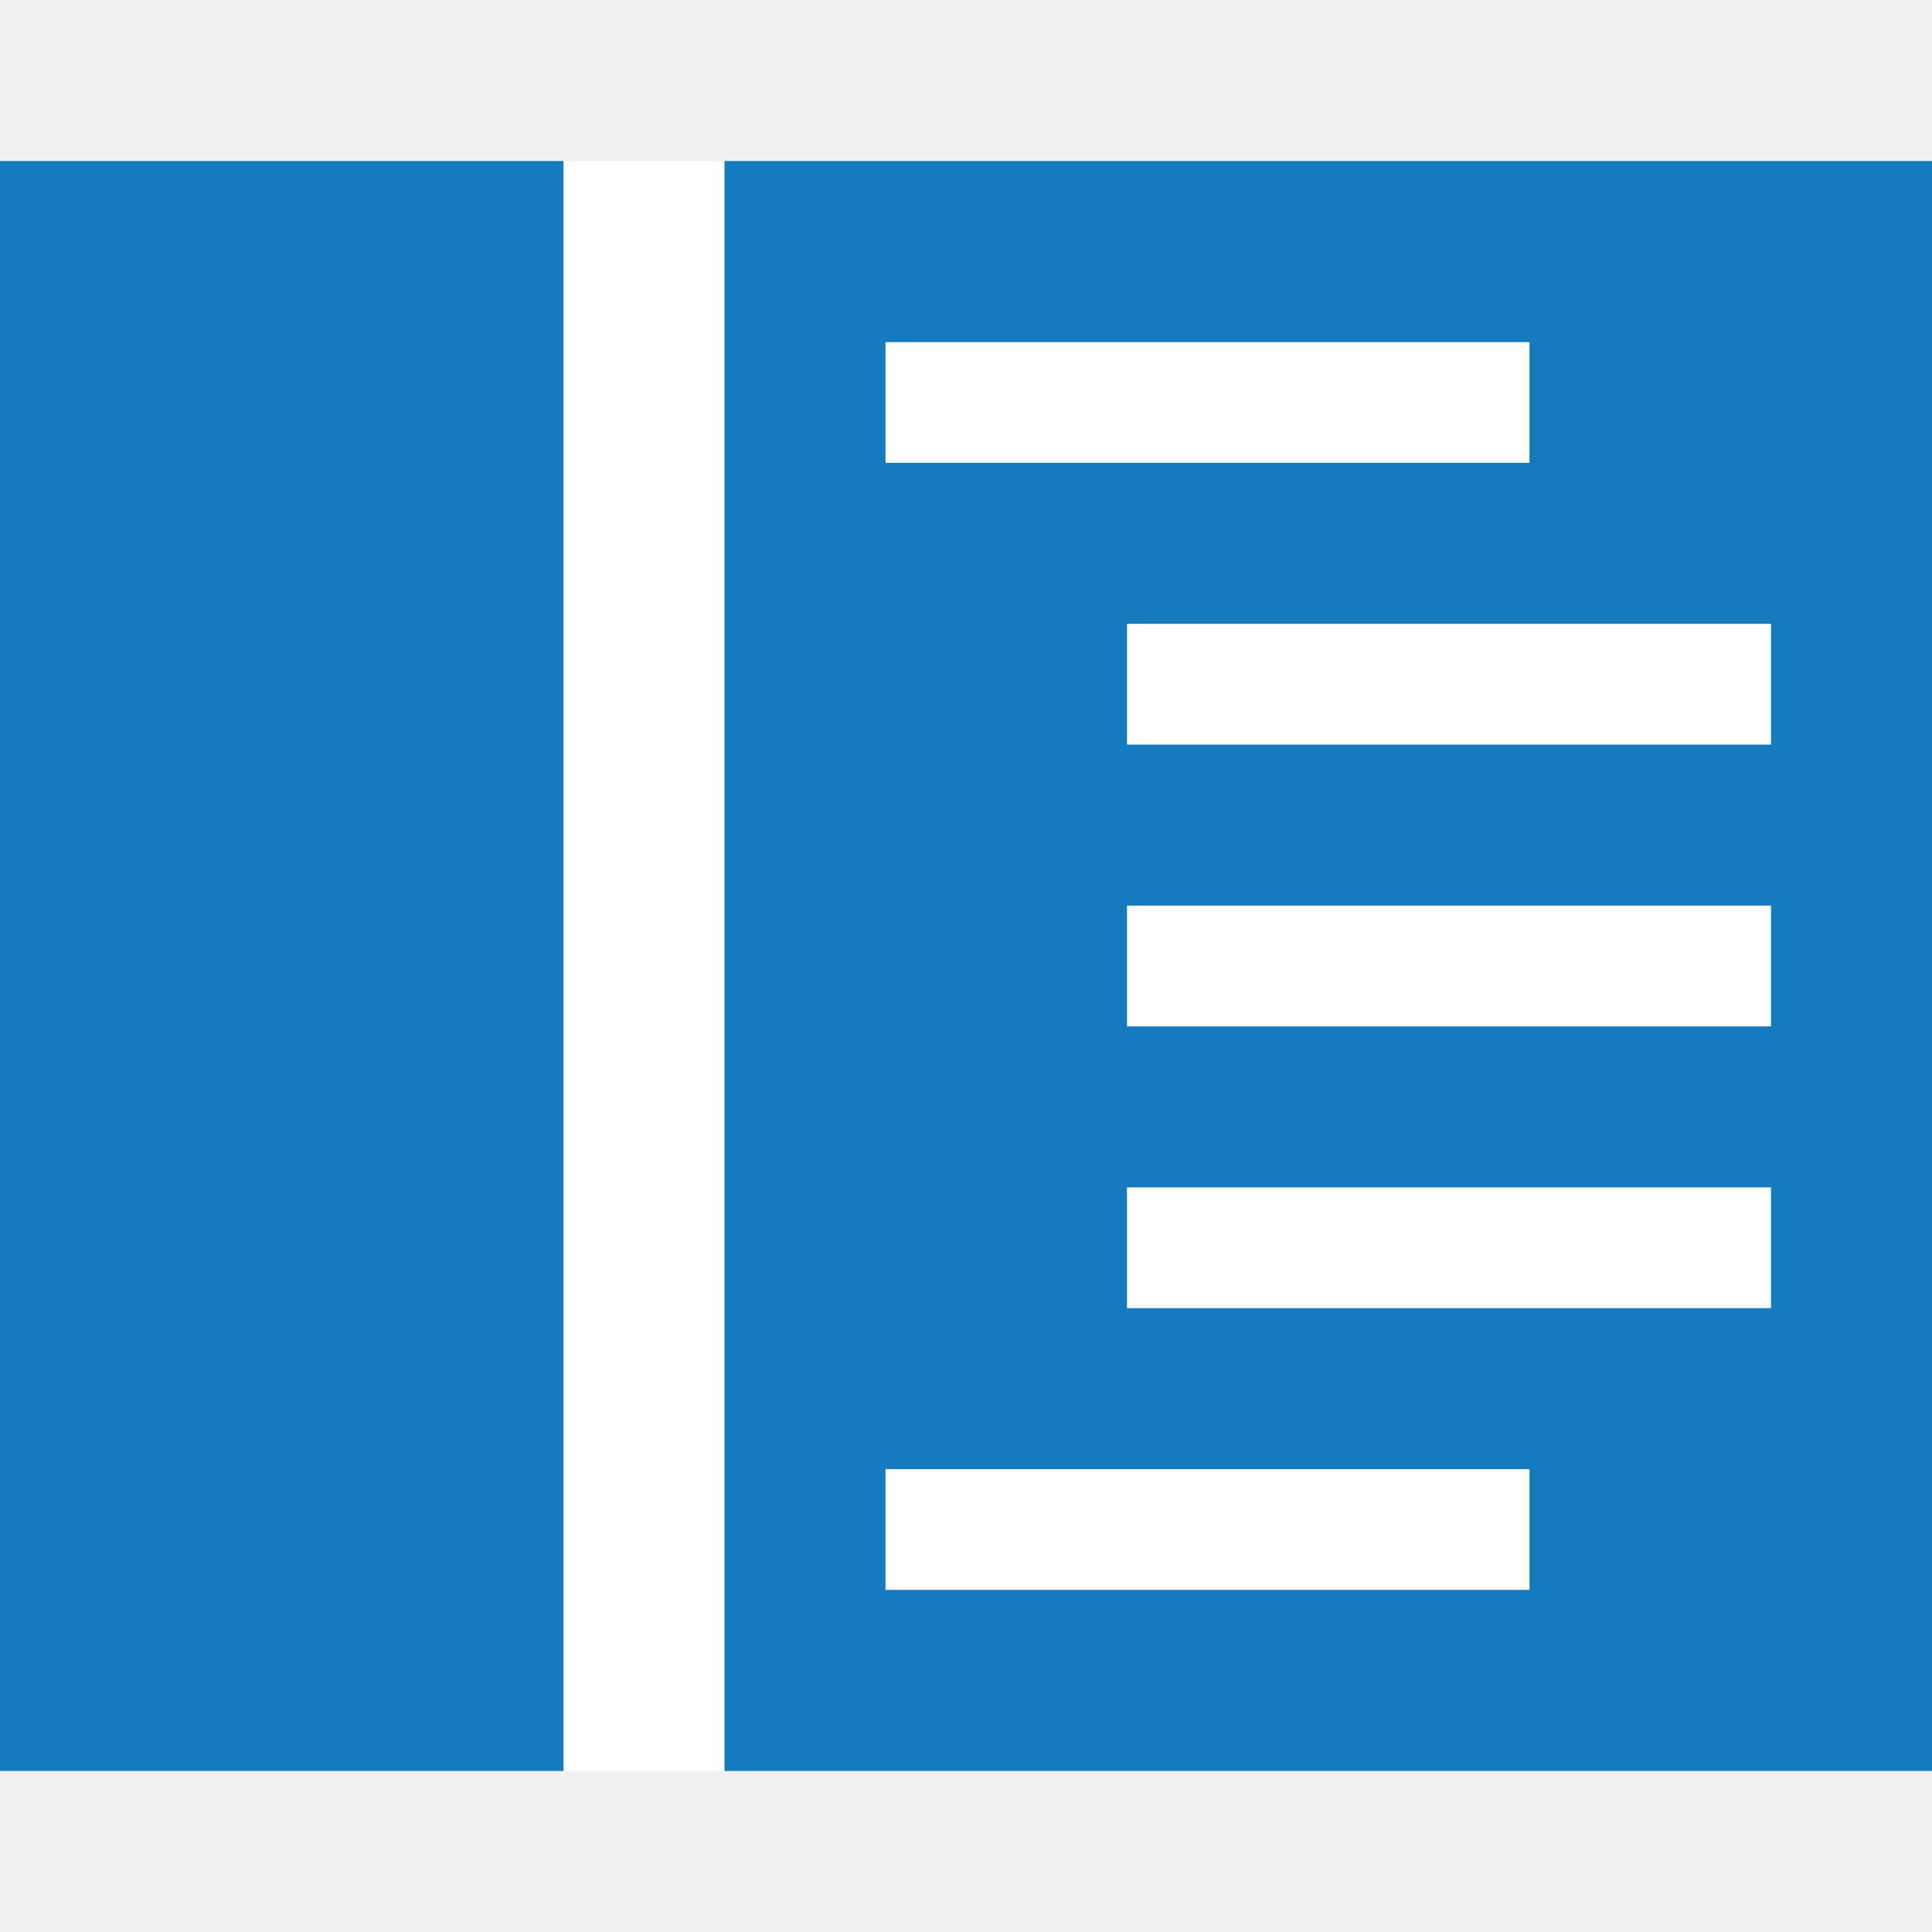
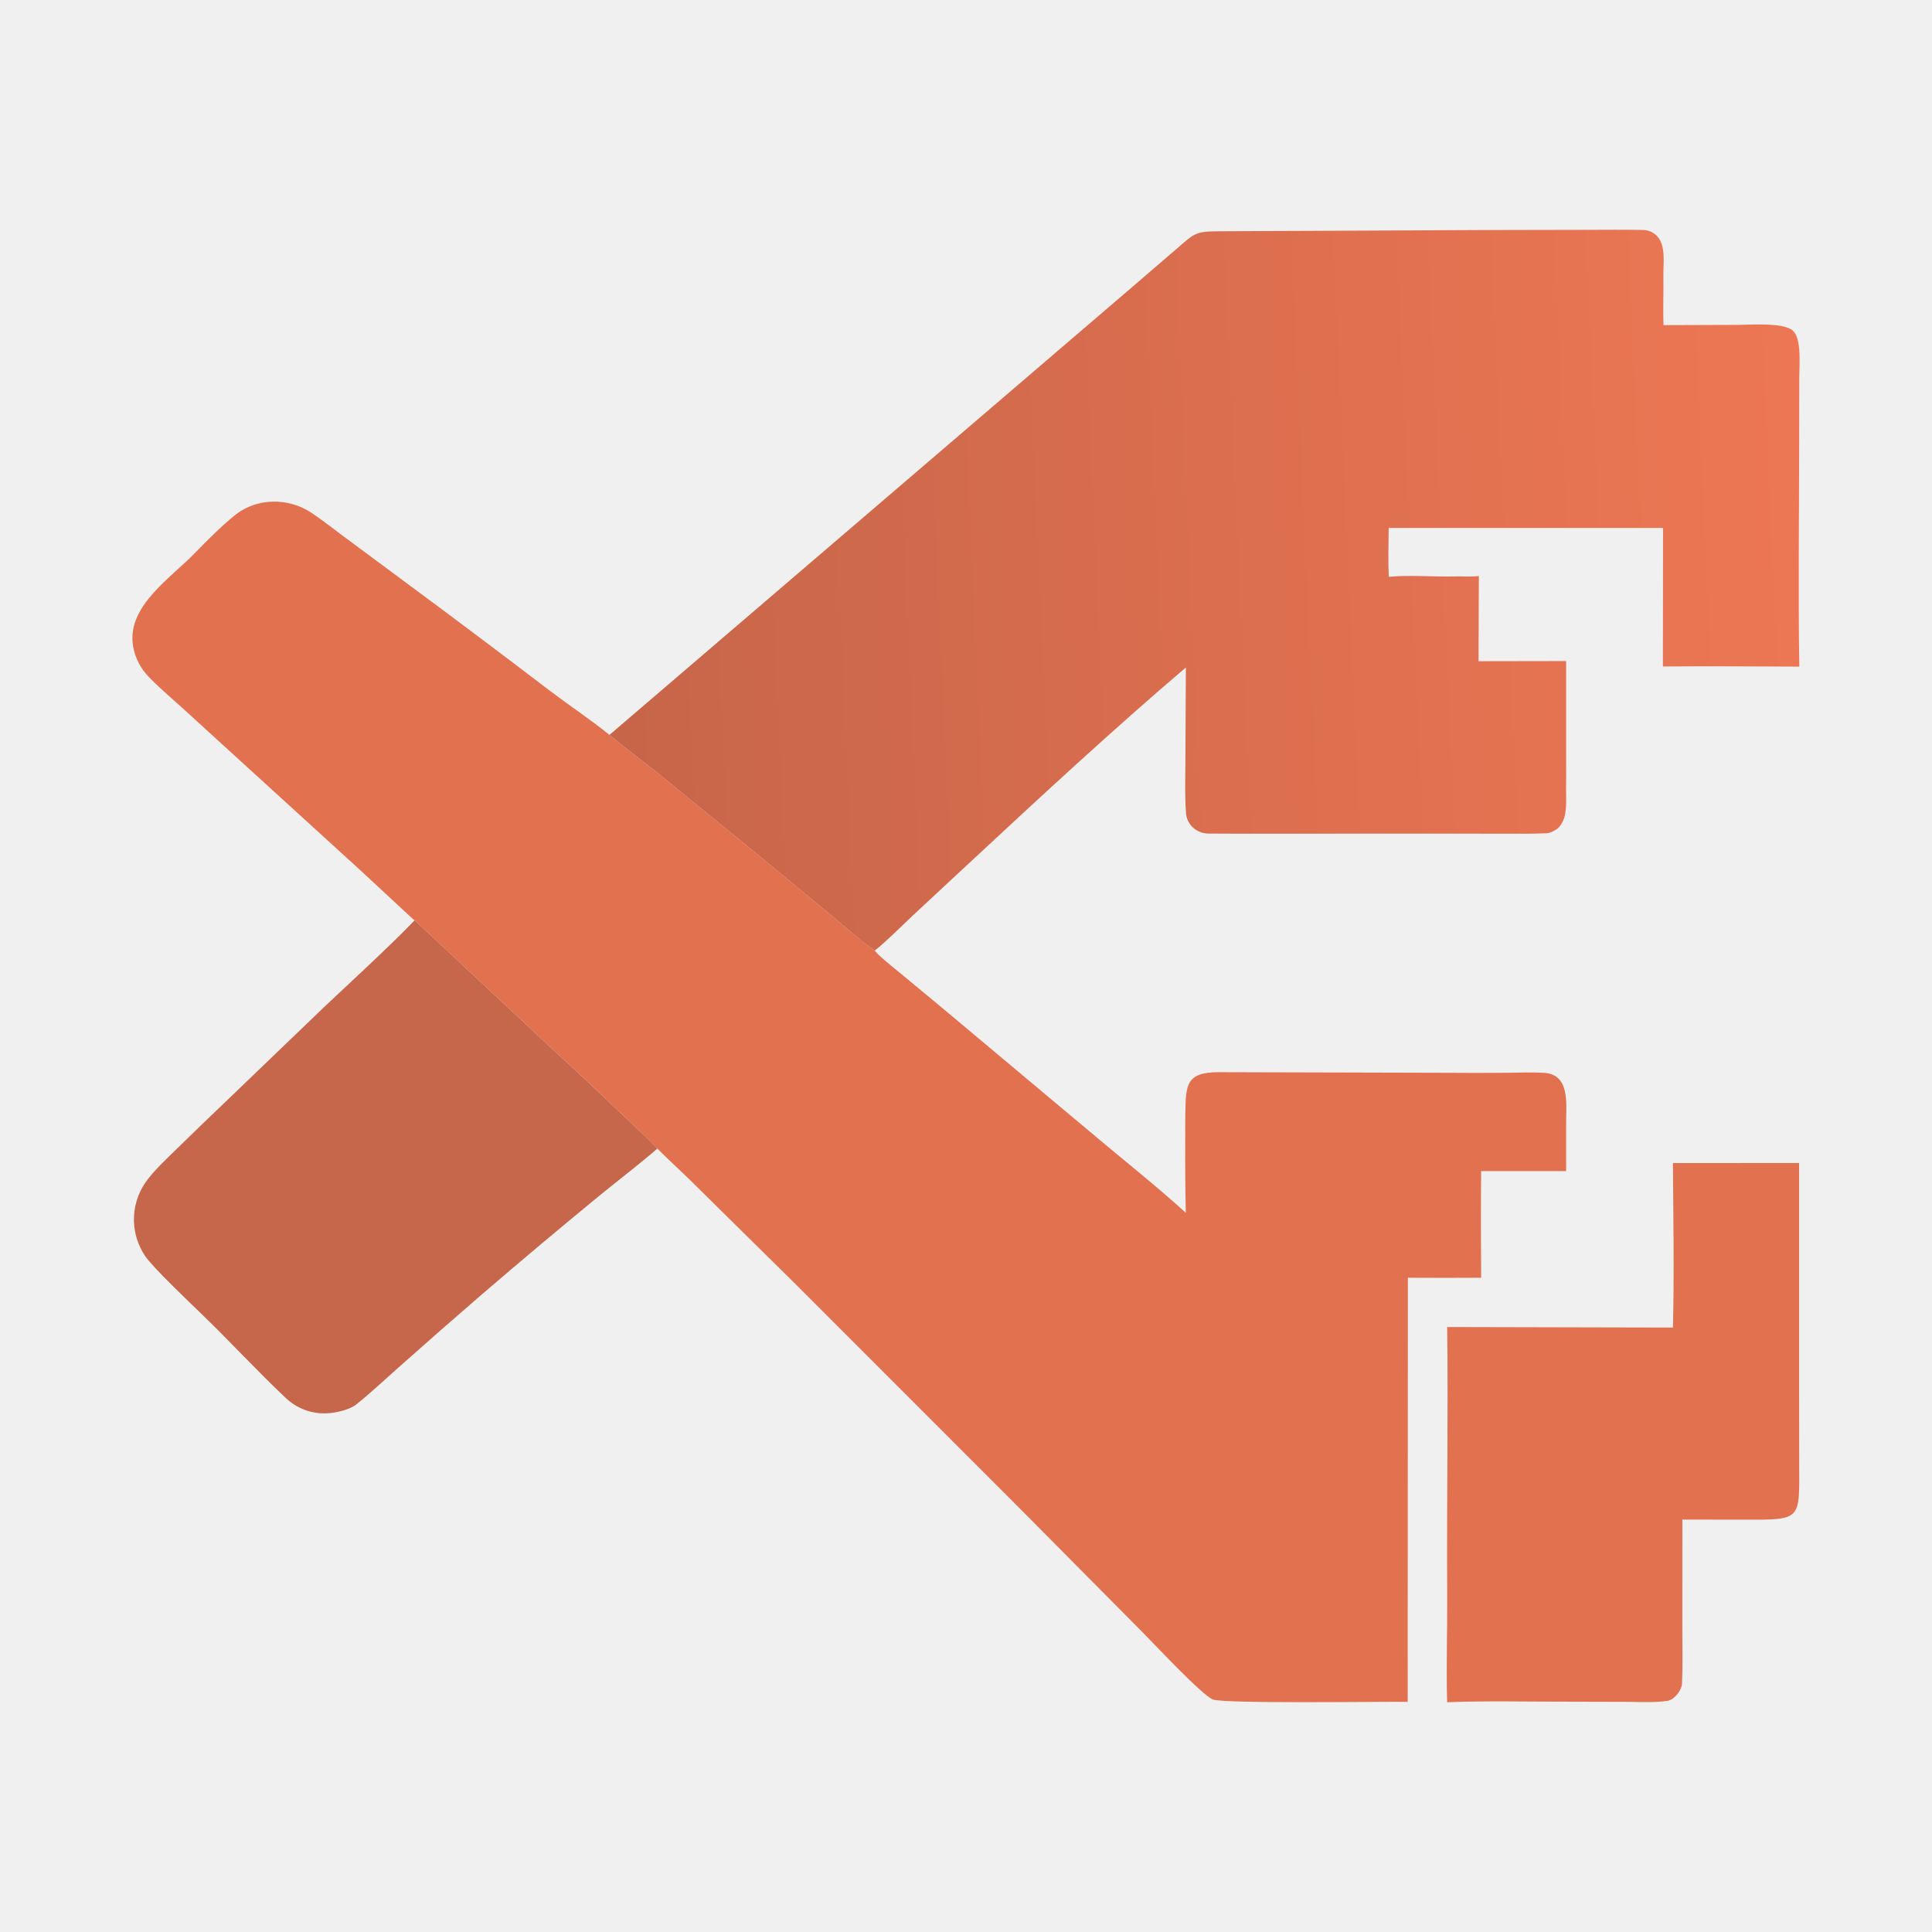
- <svg xmlns="http://www.w3.org/2000/svg" id="Layer_1" viewBox="0 0 1024 1024">
-   <style>.st0{fill:#f6f6f6;fill-opacity:0}.st1{fill:#fff}.st2{fill:#167abf}</style>
-   <path class="st0" d="M1024 1024H0V0h1024v1024z" />
-   <path class="st1" d="M1024 85.333v853.333H0V85.333h1024z" />
-   <path class="st2" d="M0 85.333h298.667v853.333H0V85.333zm1024 0v853.333H384V85.333h640zm-554.667 160h341.333v-64H469.333v64zm341.334 533.334H469.333v64h341.333l.001-64zm128-149.334H597.333v64h341.333l.001-64zm0-149.333H597.333v64h341.333l.001-64zm0-149.333H597.333v64h341.333l.001-64z" />
+ <svg xmlns="http://www.w3.org/2000/svg" id="Layer_1" data-name="Layer 1" viewBox="0 0 1024 1024">
+   <defs>
+     <style>
+       .cls-1 {
+         fill: #c6664a;
+       }
+ 
+       .cls-2 {
+         fill: #e27150;
+       }
+ 
+       .cls-3 {
+         fill: url(#linear-gradient);
+       }
+     </style>
+     <linearGradient id="linear-gradient" x1="321.64" y1="539.05" x2="957.21" y2="567.52" gradientTransform="translate(0 862.65) scale(1 -1)" gradientUnits="userSpaceOnUse">
+       <stop offset="0" stop-color="#c76549" />
+       <stop offset="1" stop-color="#ed7754" />
+     </linearGradient>
+   </defs>
+   <path class="cls-2" d="M219.8,487.77c-.32-.2-.71-.44-.97-.68-9.23-8.54-18.53-17.24-27.76-25.76l-53.54-48.81-40.2-36.67c-5.4-4.94-15.94-13.9-20.26-19.07-3.77-4.56-6.12-10.13-6.77-16.01-2.06-20.14,20.53-34.73,33.03-47.68,5.54-5.74,17.75-18.03,24.02-22.06,4.44-2.81,9.49-4.53,14.72-5,6.92-.65,13.88.73,20.02,3.98,4.58,2.42,14.54,10.22,19.28,13.74l34.32,25.45c25.51,18.85,50.86,37.91,76.07,57.17,9.67,7.3,22.3,15.79,31.27,23.15,8.45,7.1,17.94,14.07,26.62,21.04l55.73,45.48,36.89,30.56c5.74,4.76,15.46,13.31,21.37,17.23,1.82,2.61,10.36,9.34,13.22,11.71l23.8,19.74,82.24,68.92c14.36,12.04,31.87,26.02,45.6,38.62-.28-13.04-.38-26.08-.3-39.12,0-4.37-.03-8.86.05-13.21.28-15.27.18-22.14,17.5-22.21l120.4.32c10.85.09,21.71.09,32.57,0,6.51-.06,13.12-.34,19.62.02,13.81.75,11.76,16.33,11.74,26v26.1h-45.05c-.16,18.84-.15,37.68.01,56.51-12.94.09-25.89.08-38.83,0l-.11,224.78c-13.21-.19-98.09,1.08-103.35-1.27-6.19-2.76-31.34-29.75-37.48-35.92l-62.28-62.8-120.39-120.47-56.79-56.03c-5.75-5.64-11.72-11.03-17.38-16.72-4.97-5.35-12.7-12.38-18.13-17.56-12.47-11.99-25.09-23.82-37.85-35.49l-72.62-67.95-.03-.03h0Z" />
+   <path class="cls-3" d="M323.03,389.51l220.14-188.61,56.93-48.77c8.1-6.95,16.22-14,24.33-20.94,8.04-6.89,9.06-8.5,19.84-8.59,16.49-.14,32.97-.17,49.45-.24l89.37-.42,58-.12c9.74-.02,19.5-.12,29.24.05,3.43.06,6.01,1.08,8.3,3.7,4.35,4.97,2.9,14.1,3,20.41.14,8.74-.23,17.6.05,26.35l39.61-.14c6.53-.03,23.98-1.41,28.95,3.06,4.79,4.32,3.42,18.41,3.4,25.1l-.04,32.22c-.01,39.76-.58,81.15.07,120.75-23.97-.05-48.36-.31-72.3-.07l.07-73.4h-145.41c-.08,8.34-.35,17.63.04,25.88,10.51-1.08,24.44.09,35.18-.21,4.32-.12,8.13.31,12.56-.22l-.15,45.15,46.41-.08v53.56c-.01,4.02.1,7.99,0,12.25-.29,6.95,1.33,16.42-3.61,22.07-1.39,1.59-4.68,3.32-6.76,3.41-7.89.34-15.95.21-23.84.21l-46.75-.03-71.59.04c-12.26,0-24.71.05-36.99-.06-6.19-.06-11.41-4.58-11.9-10.67-.7-8.69-.4-17.52-.36-26.17l.27-51.21c-37.53,31.99-75.37,66.95-111.5,100.56l-32.95,30.64c-5.7,5.35-14.54,14.24-20.45,18.87-5.92-3.91-15.63-12.46-21.37-17.23l-36.89-30.56-55.73-45.48c-8.68-6.97-18.16-13.95-26.62-21.04v-.02h0Z" />
+   <path class="cls-1" d="M219.8,487.77l72.62,67.95c12.76,11.68,25.38,23.51,37.85,35.49,5.43,5.18,13.16,12.21,18.13,17.56-8.59,7.56-21.34,17.28-30.53,24.83-20.93,17.17-41.66,34.59-62.2,52.23-14.92,12.88-29.75,25.87-44.47,38.98-7.3,6.47-14.81,13.54-22.4,19.61-3.56,2.84-10.91,4.46-15.51,4.66-8.13.4-16.06-2.58-21.93-8.21-14.7-13.85-29.58-29.99-44.26-44.18-6.31-6.1-26.1-24.87-30.19-30.99-3.66-5.43-5.71-11.78-5.91-18.32-.23-7.33,1.89-14.54,6.05-20.58,4.12-6.04,11.44-12.8,16.81-18.05,8.13-7.96,16.32-15.86,24.56-23.71l53.46-51.36c14.47-13.67,34.38-31.83,47.89-45.91h.03Z" />
+   <path class="cls-2" d="M886.67,616.45l66.9-.03v120.96l.04,37.86c.02,30.55,1.8,30.32-29.37,30.21l-32.56-.05-.02,58.35c.03,9.57.27,19.24-.17,28.78-.23,3.42-4.07,8.38-7.62,8.94-6.57,1.03-14.49.59-21.18.54l-30.84-.08c-20.69.05-44.45-.53-64.84.3-.54-18.45.14-38.72.03-57.37-.29-47.06.58-94.47,0-141.51l119.65.28c.71-27.81.2-59.23-.01-87.17h-.01Z" />
</svg>
